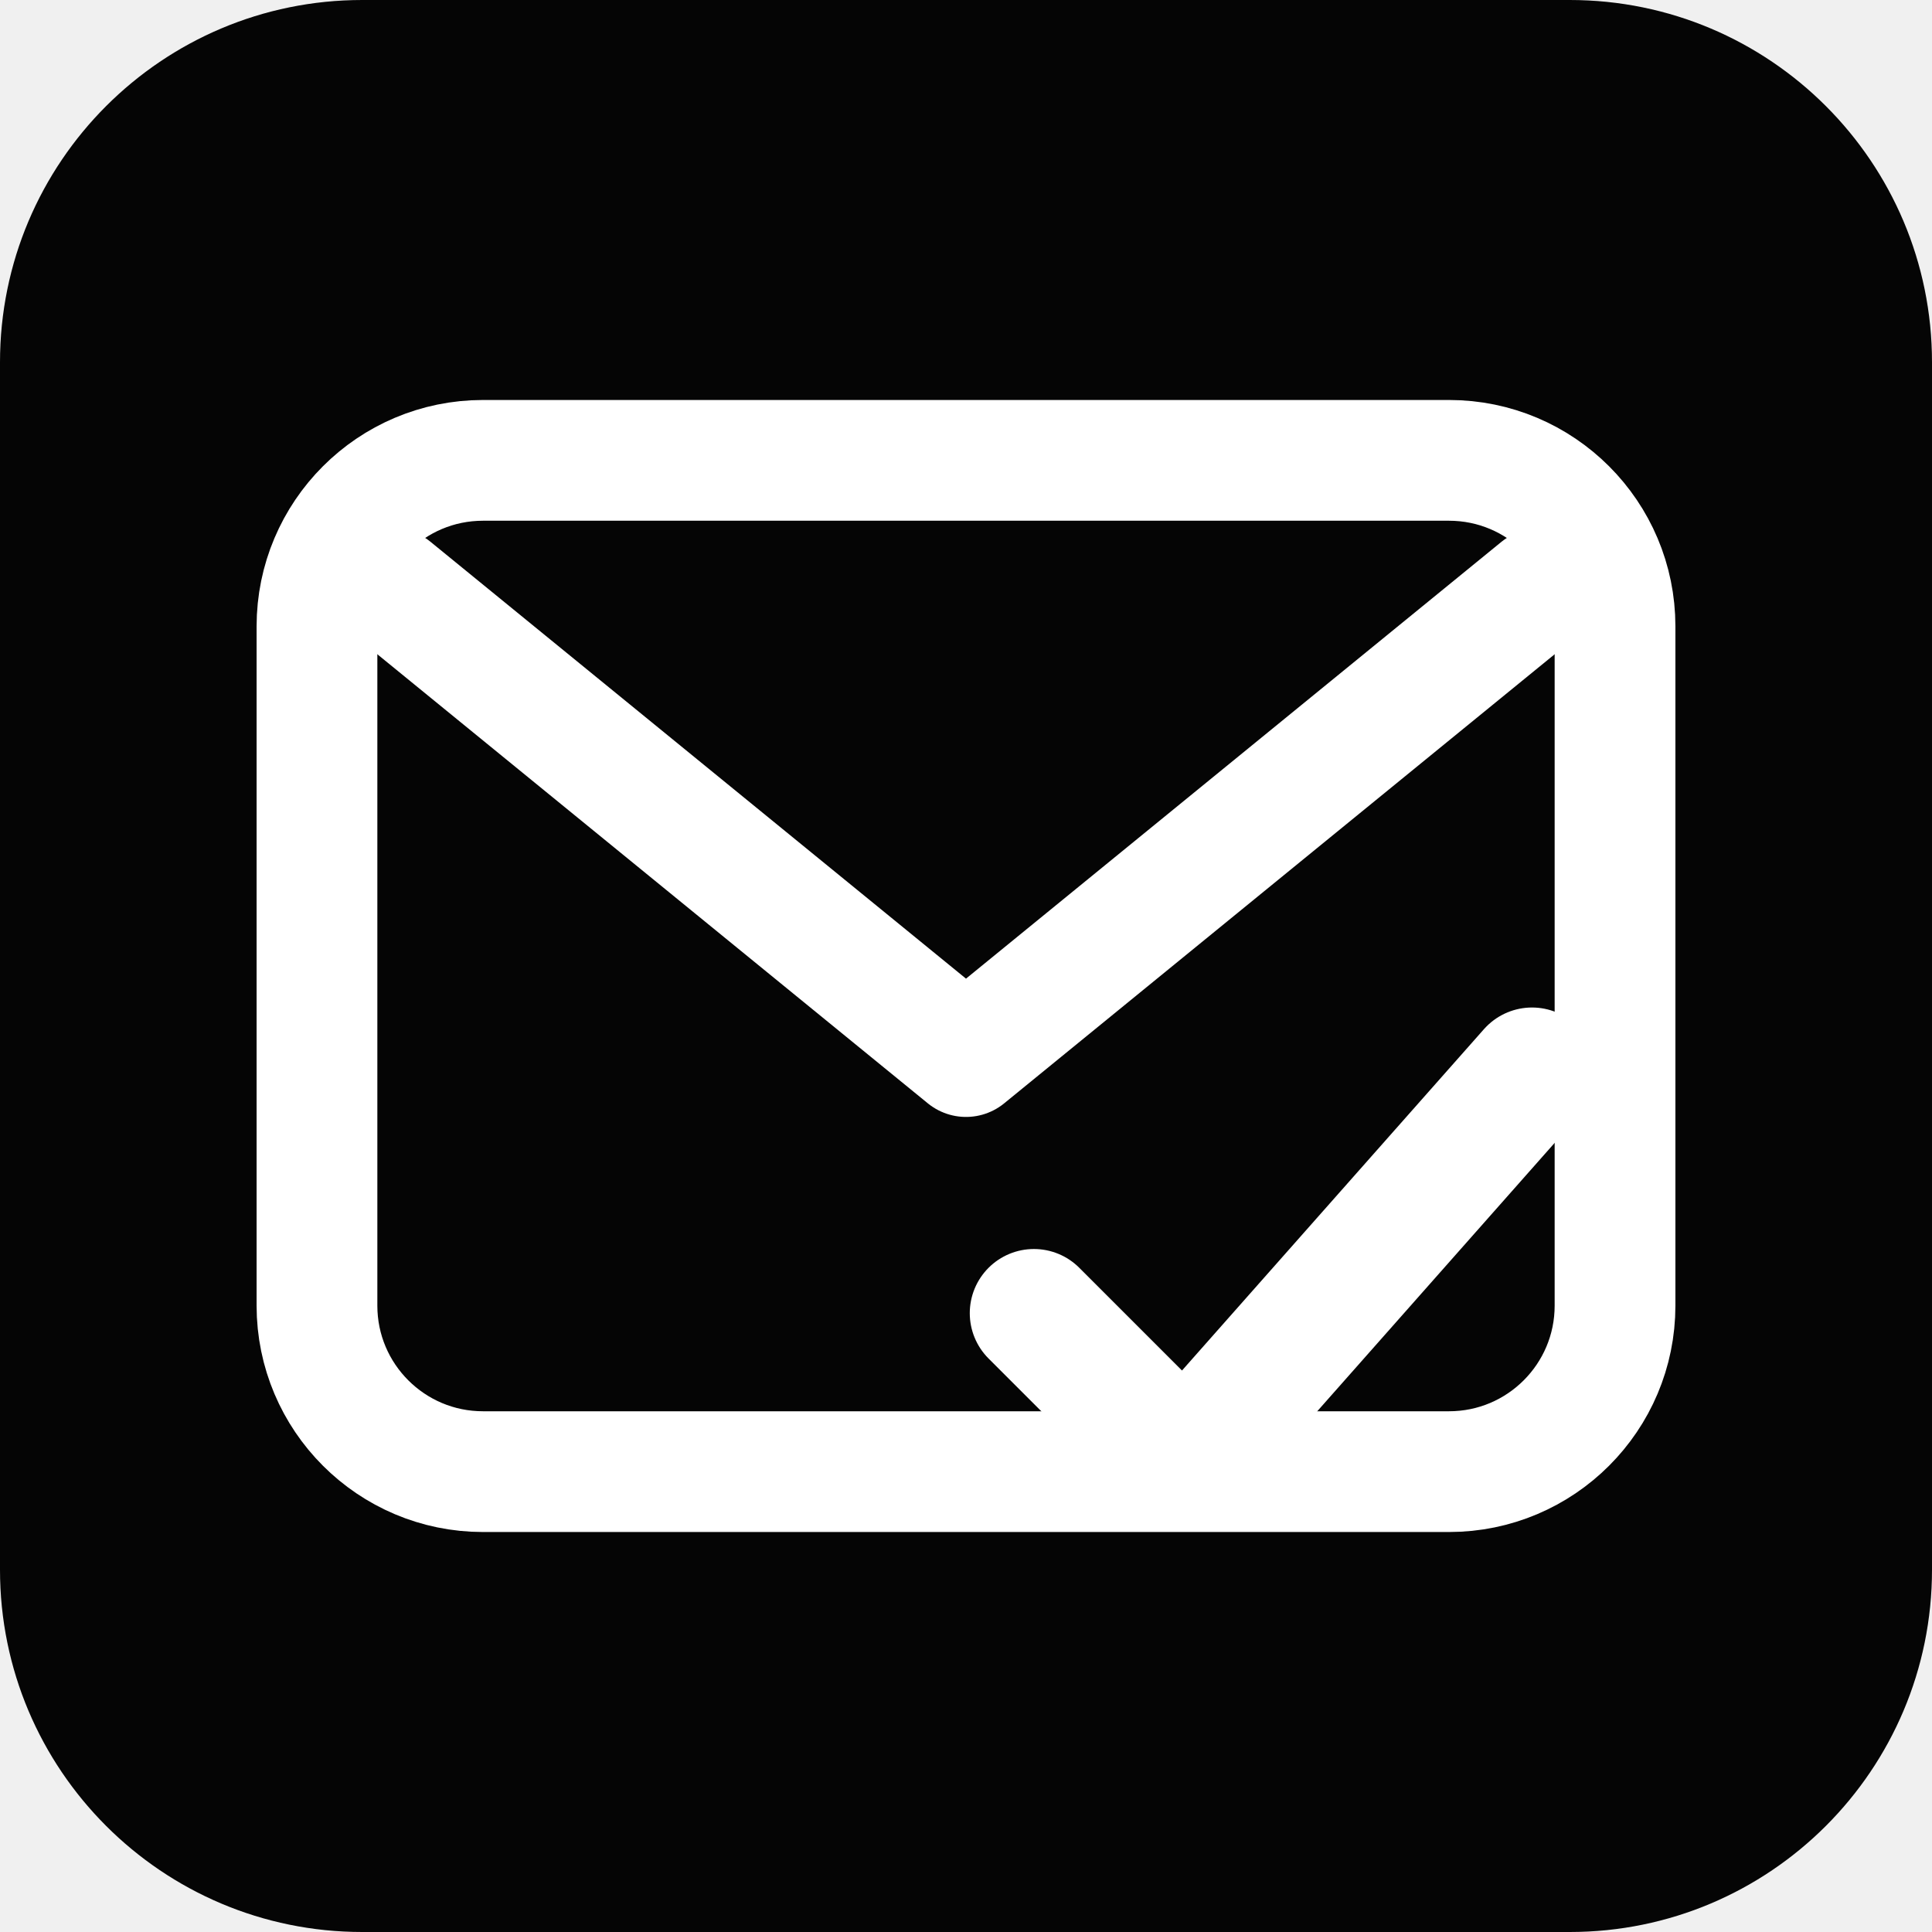
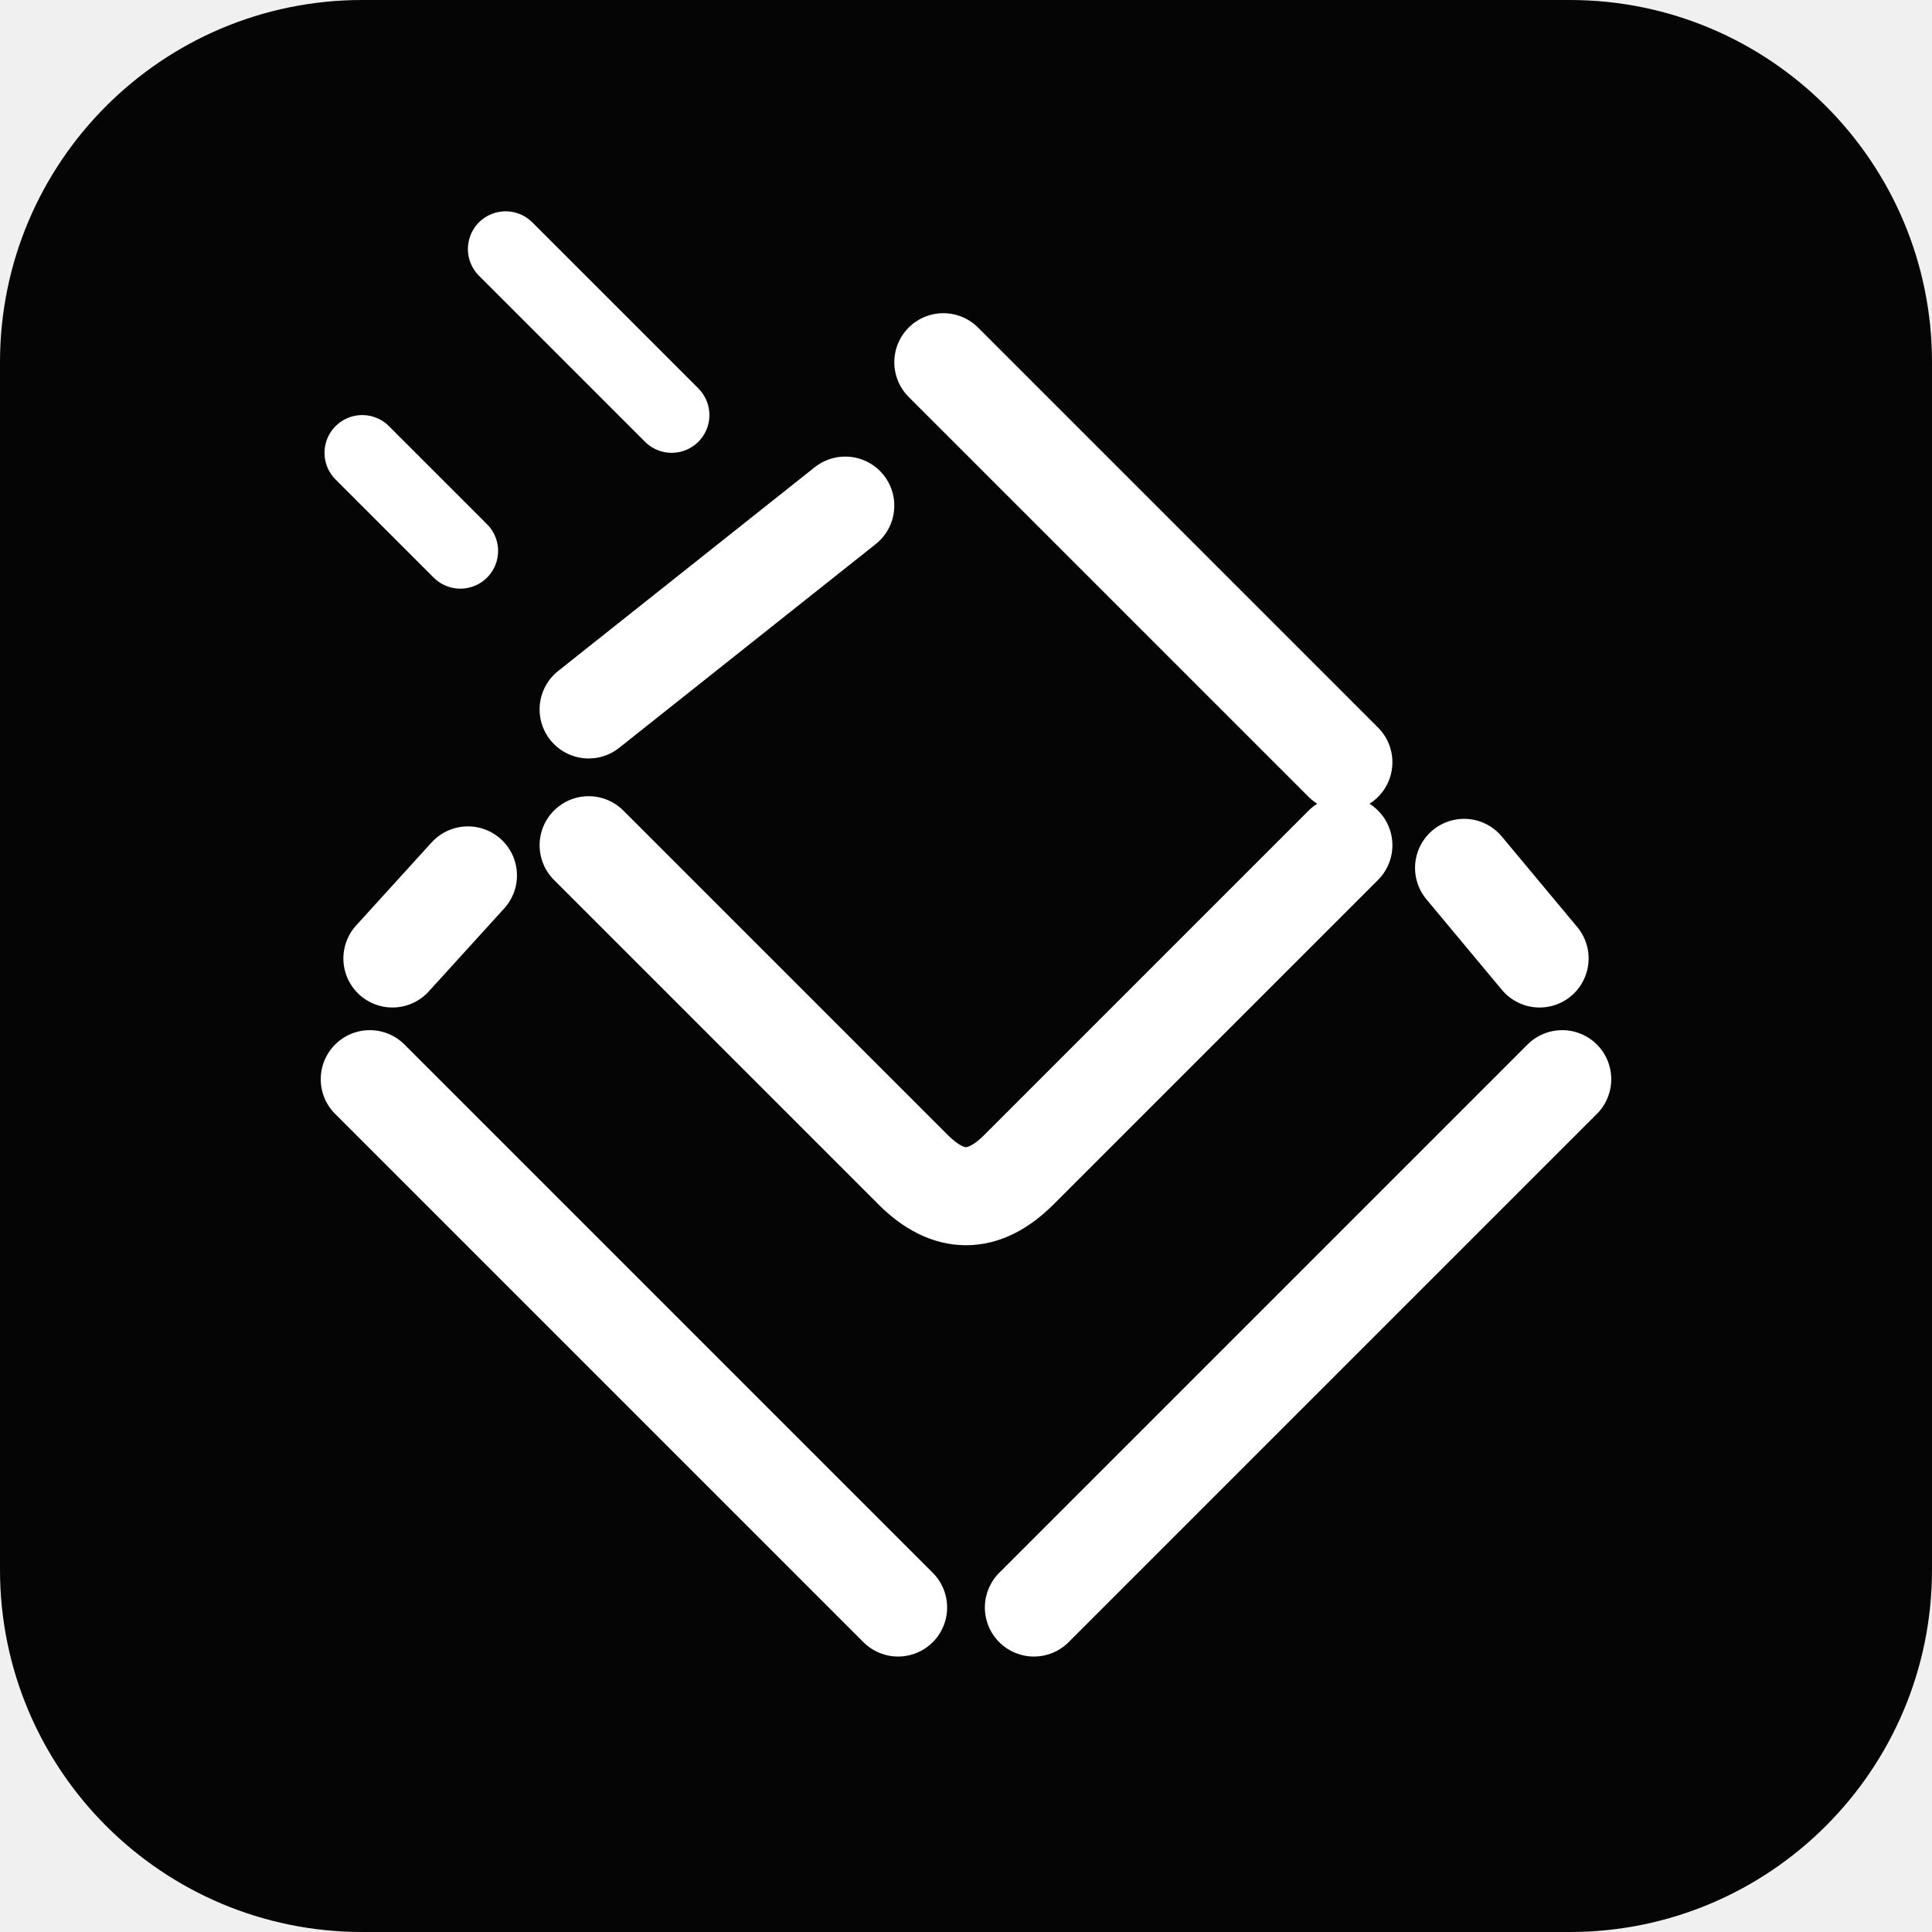
<svg xmlns="http://www.w3.org/2000/svg" viewBox="0 0 256 256">
  <rect width="256" height="256" rx="48" fill="#050505" />
-   <rect x="42" y="61" width="172" height="134" rx="22" fill="none" stroke="#FFFFFF" stroke-width="16" />
-   <path d="M52 78l76 62 76-62" fill="none" stroke="#FFFFFF" stroke-width="16" stroke-linecap="round" stroke-linejoin="round" />
-   <path d="M137 174l20 20 46-52" fill="none" stroke="#FFFFFF" stroke-width="17" stroke-linecap="round" stroke-linejoin="round" />
+   <g fill="none" stroke="#FFFFFF" stroke-linecap="round" stroke-linejoin="round">
+     <path d="M67 33l22 22M48 60l13 13" stroke-width="10" />
+     <path d="M125 48l53 53M194 115l10 12M207 143l-70 70M119 213l-70-70M52 127l10-11M78 94l34-27" stroke-width="13" />
+     <path d="M78 112l43 43q7 7 14 0l43-43" stroke-width="13" />
+   </g>
</svg>
